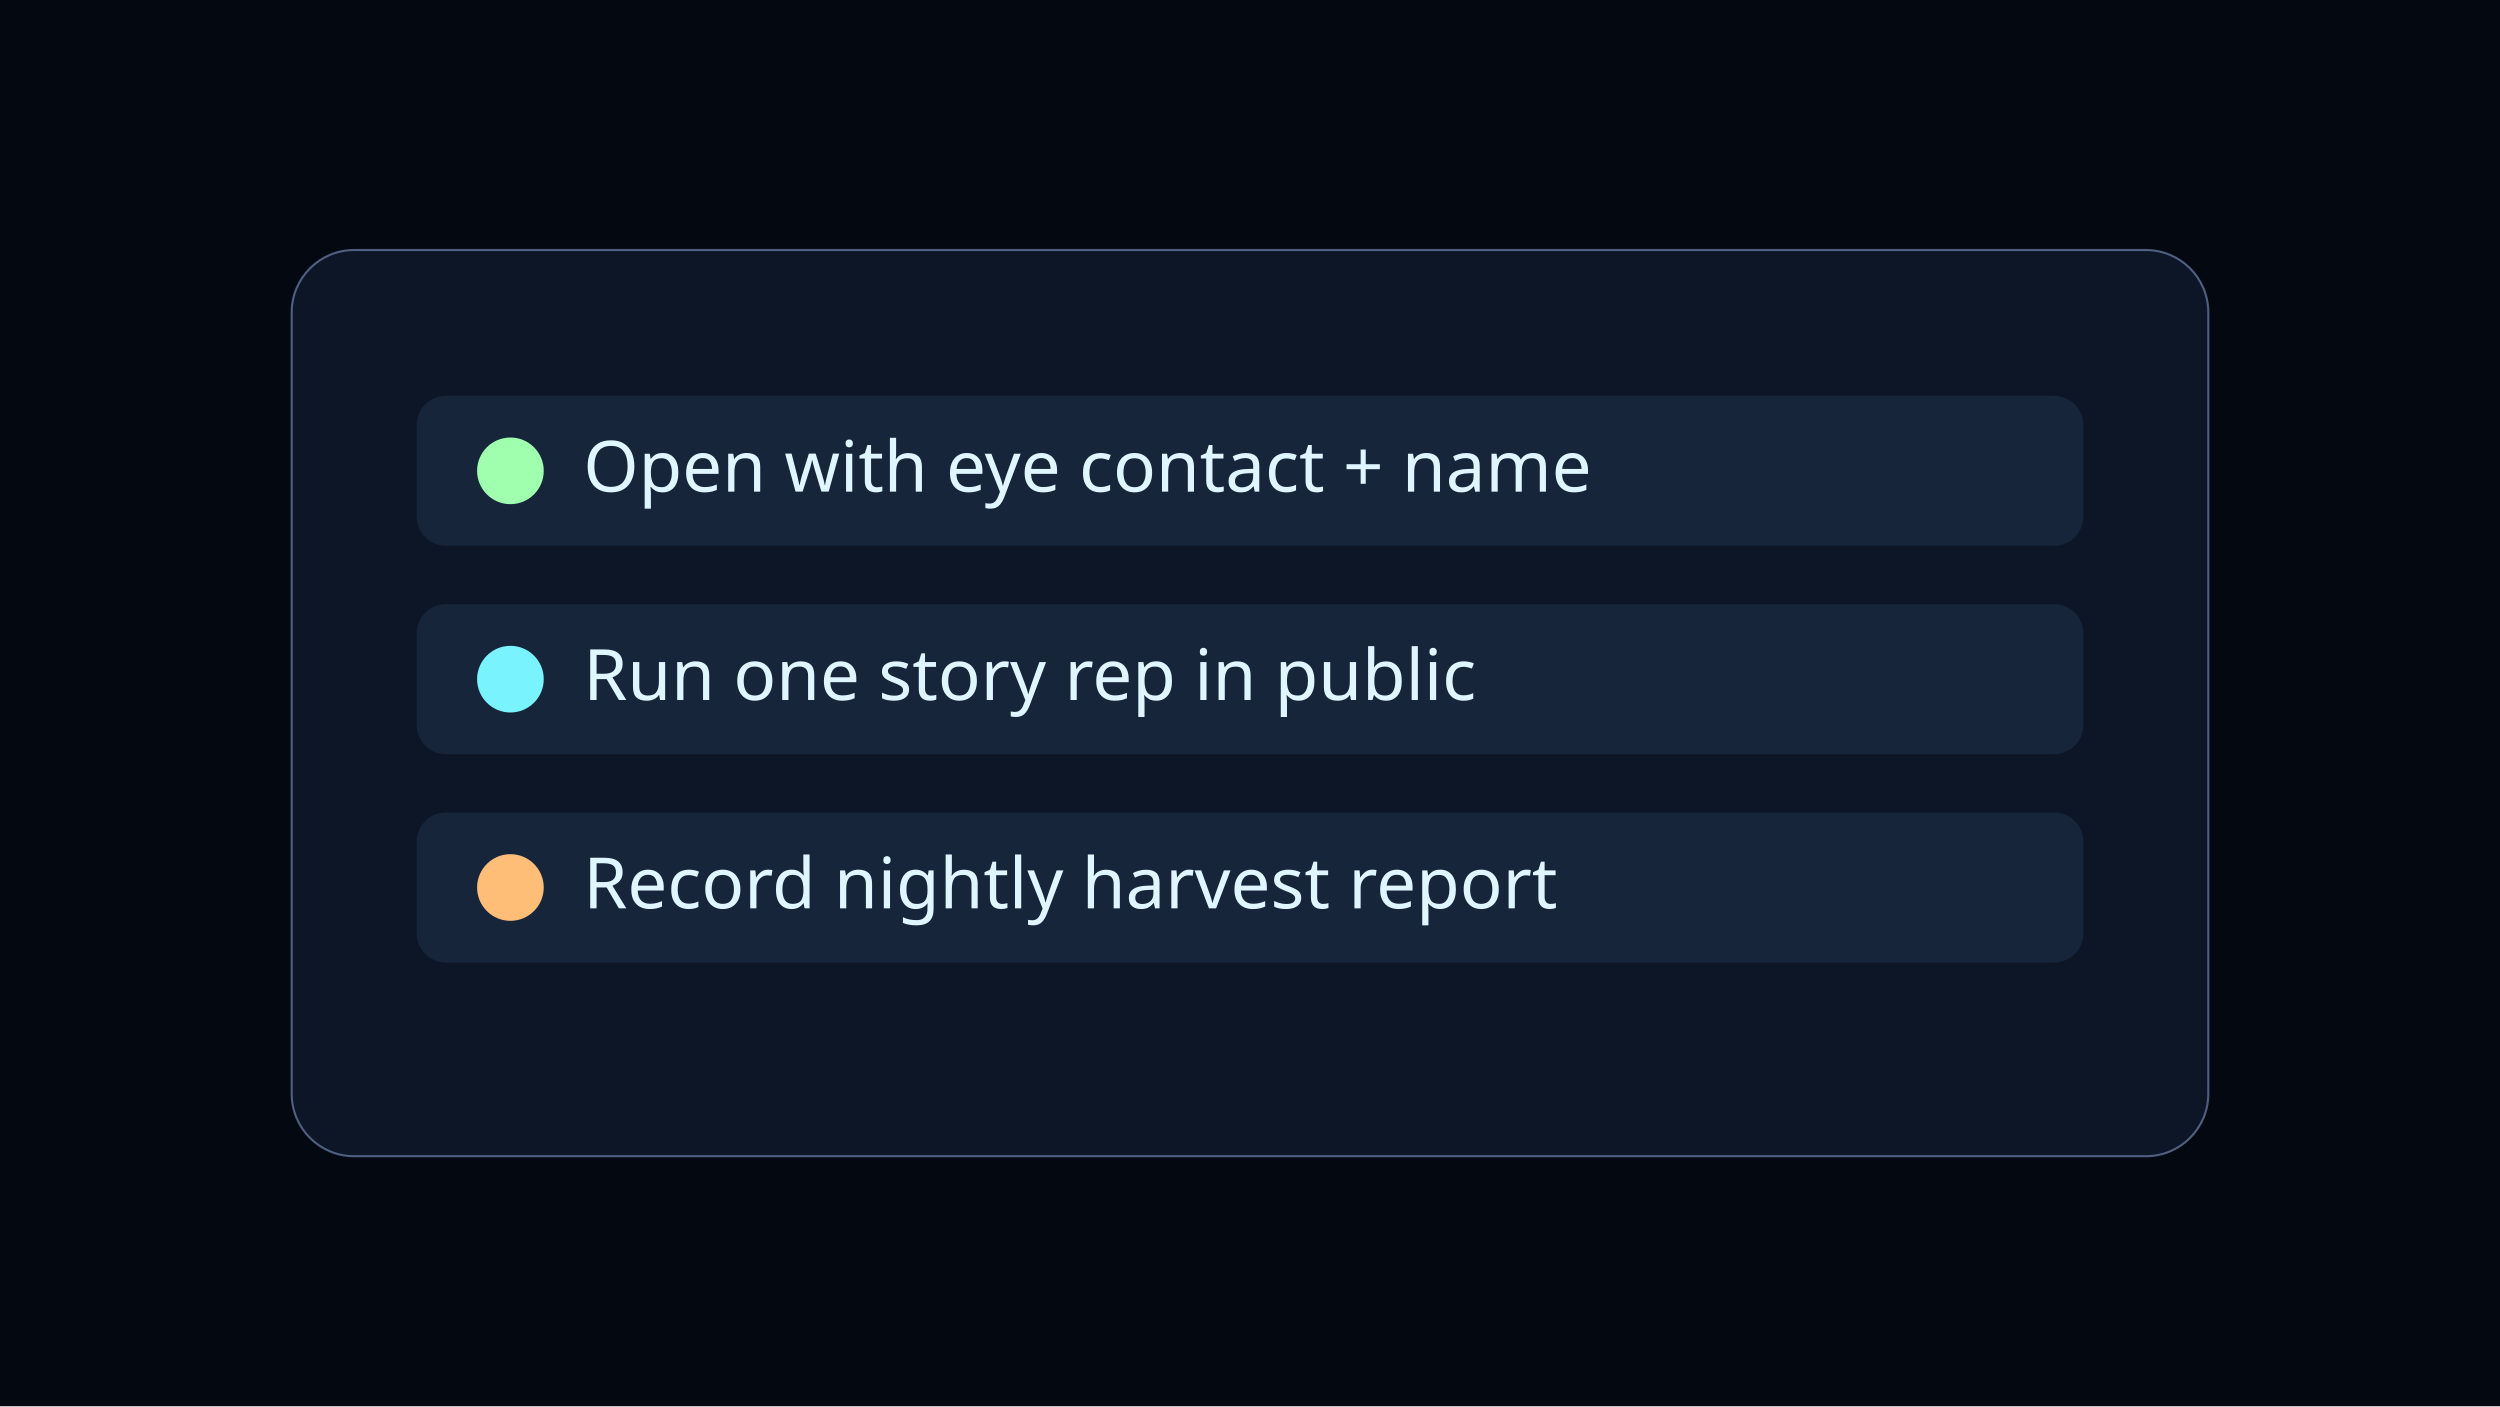
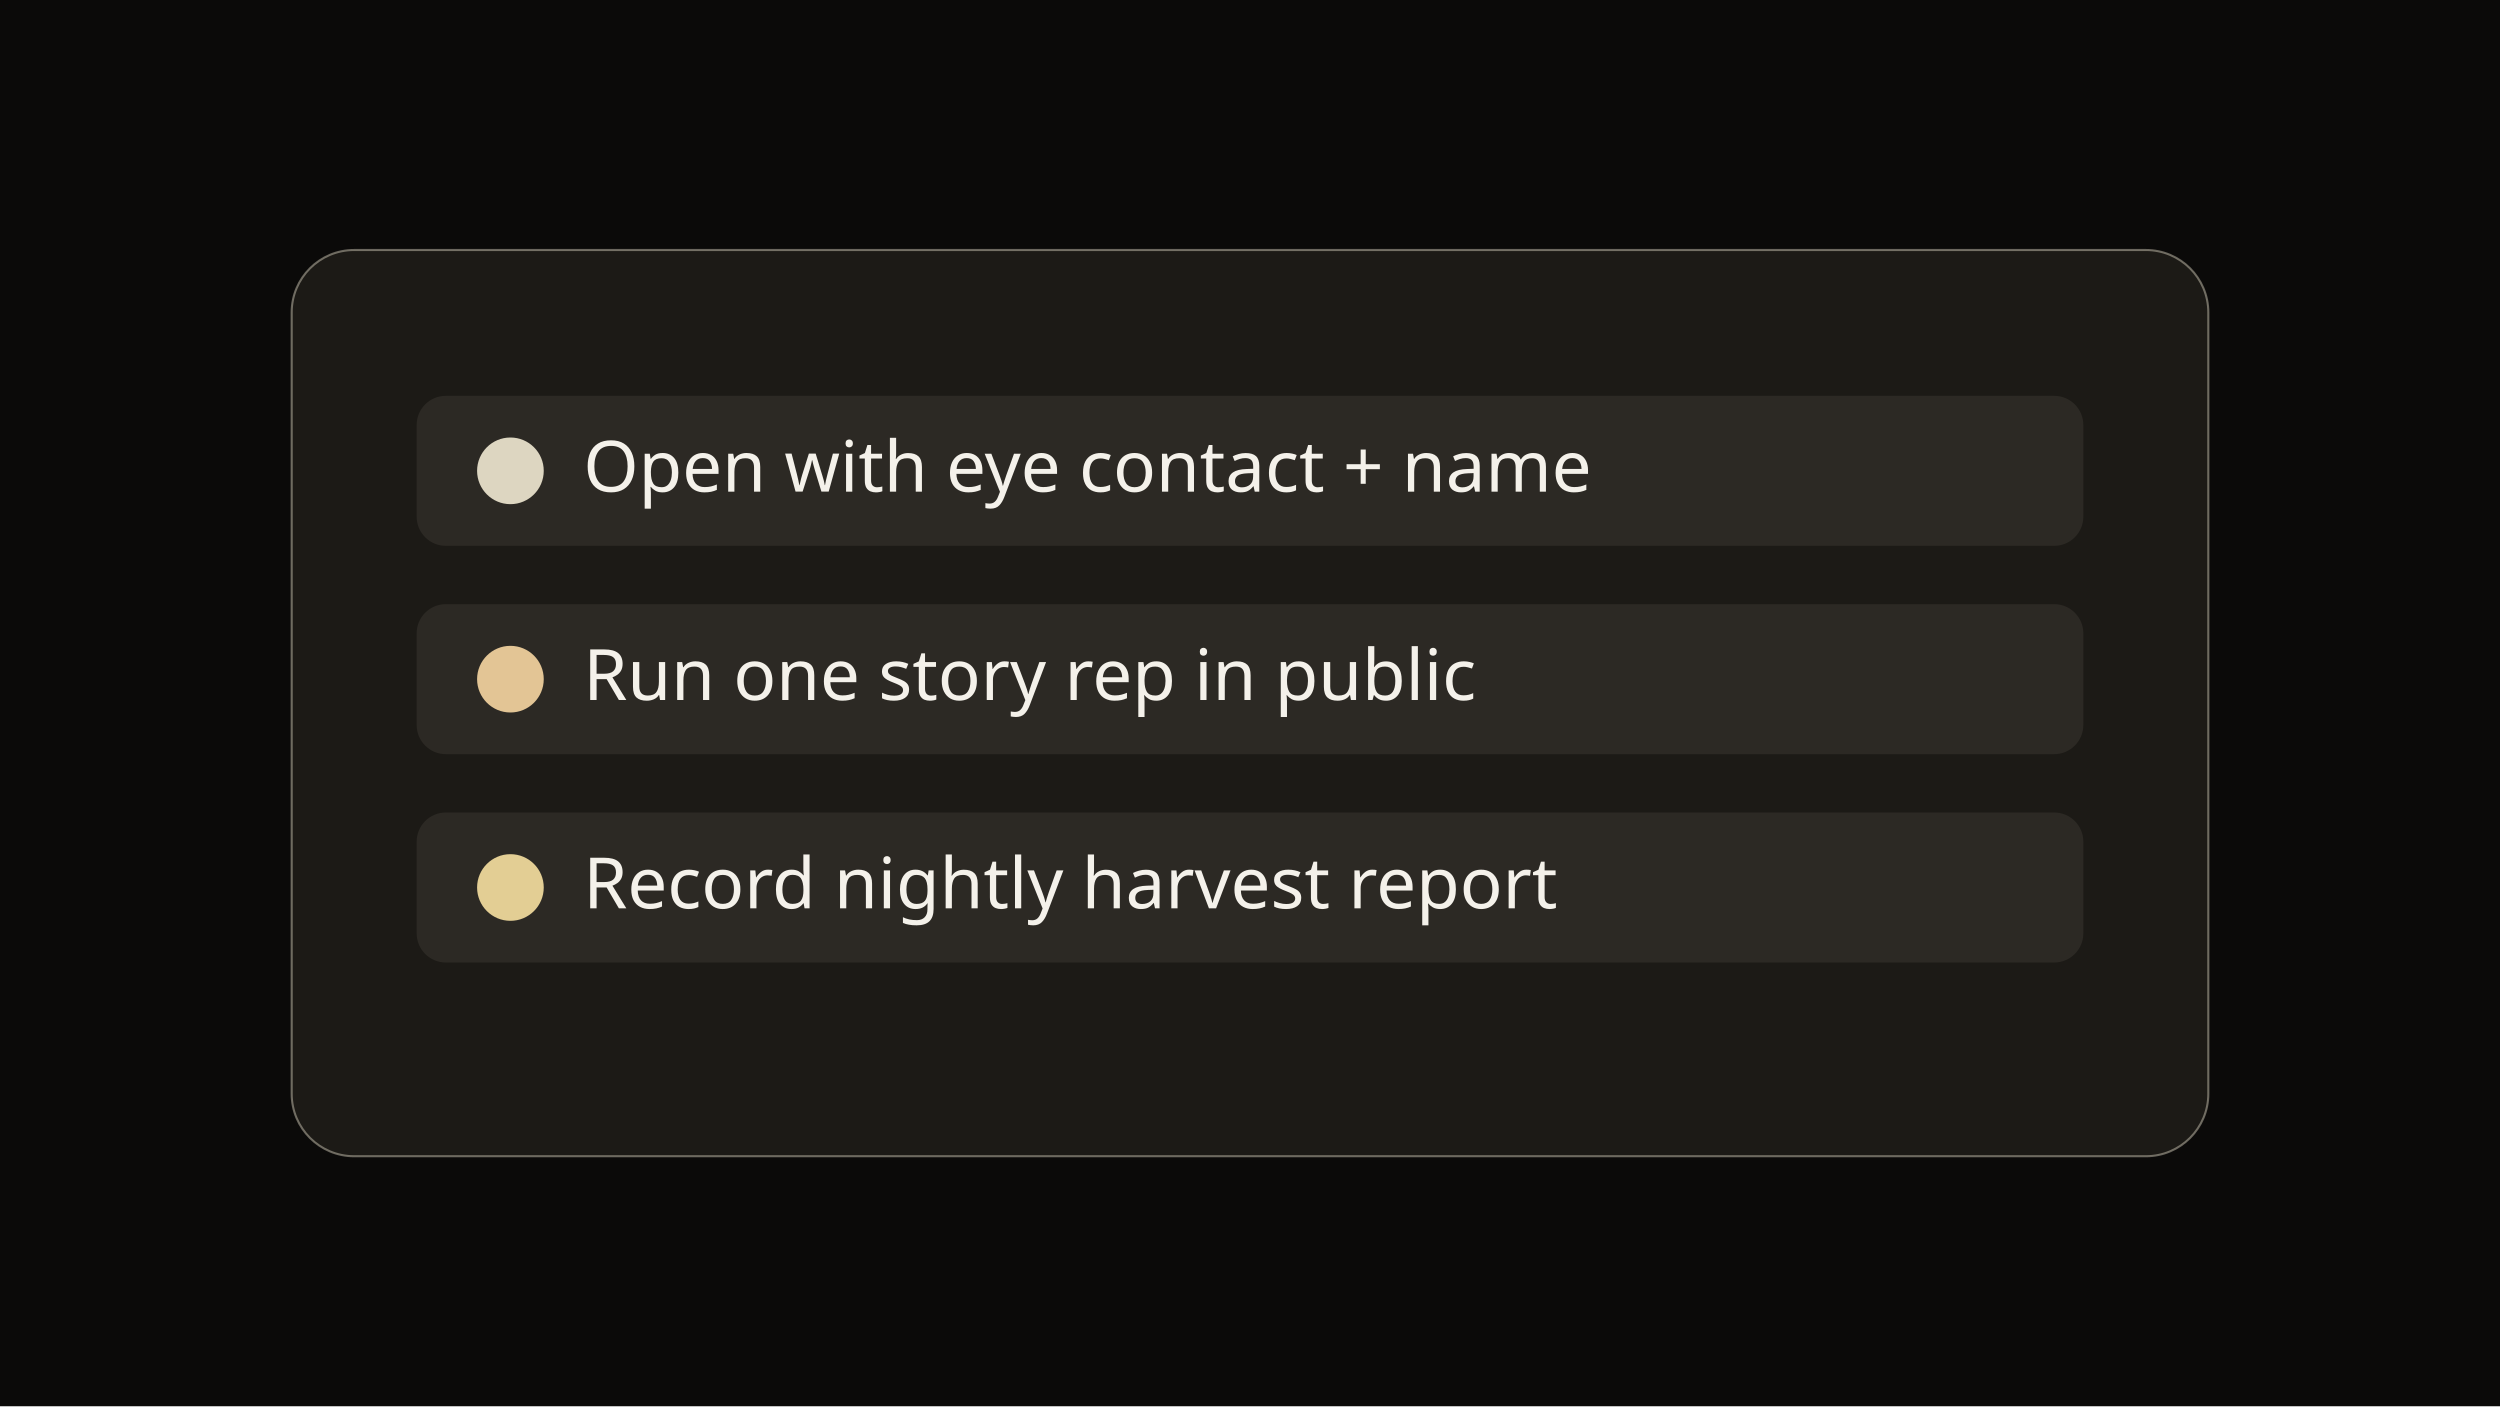
<svg xmlns="http://www.w3.org/2000/svg" viewBox="0 0 1200 675" role="img" aria-label="Quest System visual">
-   <rect width="1200" height="675" fill="#040810" />
-   <rect x="140" y="120" width="920" height="435" rx="30" fill="#0c1626" stroke="#a7c2ff" stroke-opacity="0.45" />
-   <rect x="200" y="190" width="800" height="72" rx="14" fill="#16253a" />
-   <rect x="200" y="290" width="800" height="72" rx="14" fill="#16253a" />
-   <rect x="200" y="390" width="800" height="72" rx="14" fill="#16253a" />
-   <circle cx="245" cy="226" r="16" fill="#9fffae" />
-   <circle cx="245" cy="326" r="16" fill="#79f4ff" />
-   <circle cx="245" cy="426" r="16" fill="#ffbe78" />
-   <text x="280" y="236" fill="#dff5ff" font-size="34" font-family="Outfit, sans-serif">Open with eye contact + name</text>
-   <text x="280" y="336" fill="#dff5ff" font-size="34" font-family="Outfit, sans-serif">Run one story rep in public</text>
-   <text x="280" y="436" fill="#dff5ff" font-size="34" font-family="Outfit, sans-serif">Record nightly harvest report</text>
+   <rect width="1200" height="675" fill="#0b0a09" />
+   <rect x="140" y="120" width="920" height="435" rx="30" fill="#1c1a16" stroke="#e0d9c6" stroke-opacity="0.45" />
+   <rect x="200" y="190" width="800" height="72" rx="14" fill="#2c2924" />
+   <rect x="200" y="290" width="800" height="72" rx="14" fill="#2c2924" />
+   <rect x="200" y="390" width="800" height="72" rx="14" fill="#2c2924" />
+   <circle cx="245" cy="226" r="16" fill="#ddd6c1" />
+   <circle cx="245" cy="326" r="16" fill="#e3c595" />
+   <circle cx="245" cy="426" r="16" fill="#e3ce94" />
+   <text x="280" y="236" fill="#f4f1ea" font-size="34" font-family="Outfit, sans-serif">Open with eye contact + name</text>
+   <text x="280" y="336" fill="#f4f1ea" font-size="34" font-family="Outfit, sans-serif">Run one story rep in public</text>
+   <text x="280" y="436" fill="#f4f1ea" font-size="34" font-family="Outfit, sans-serif">Record nightly harvest report</text>
</svg>
